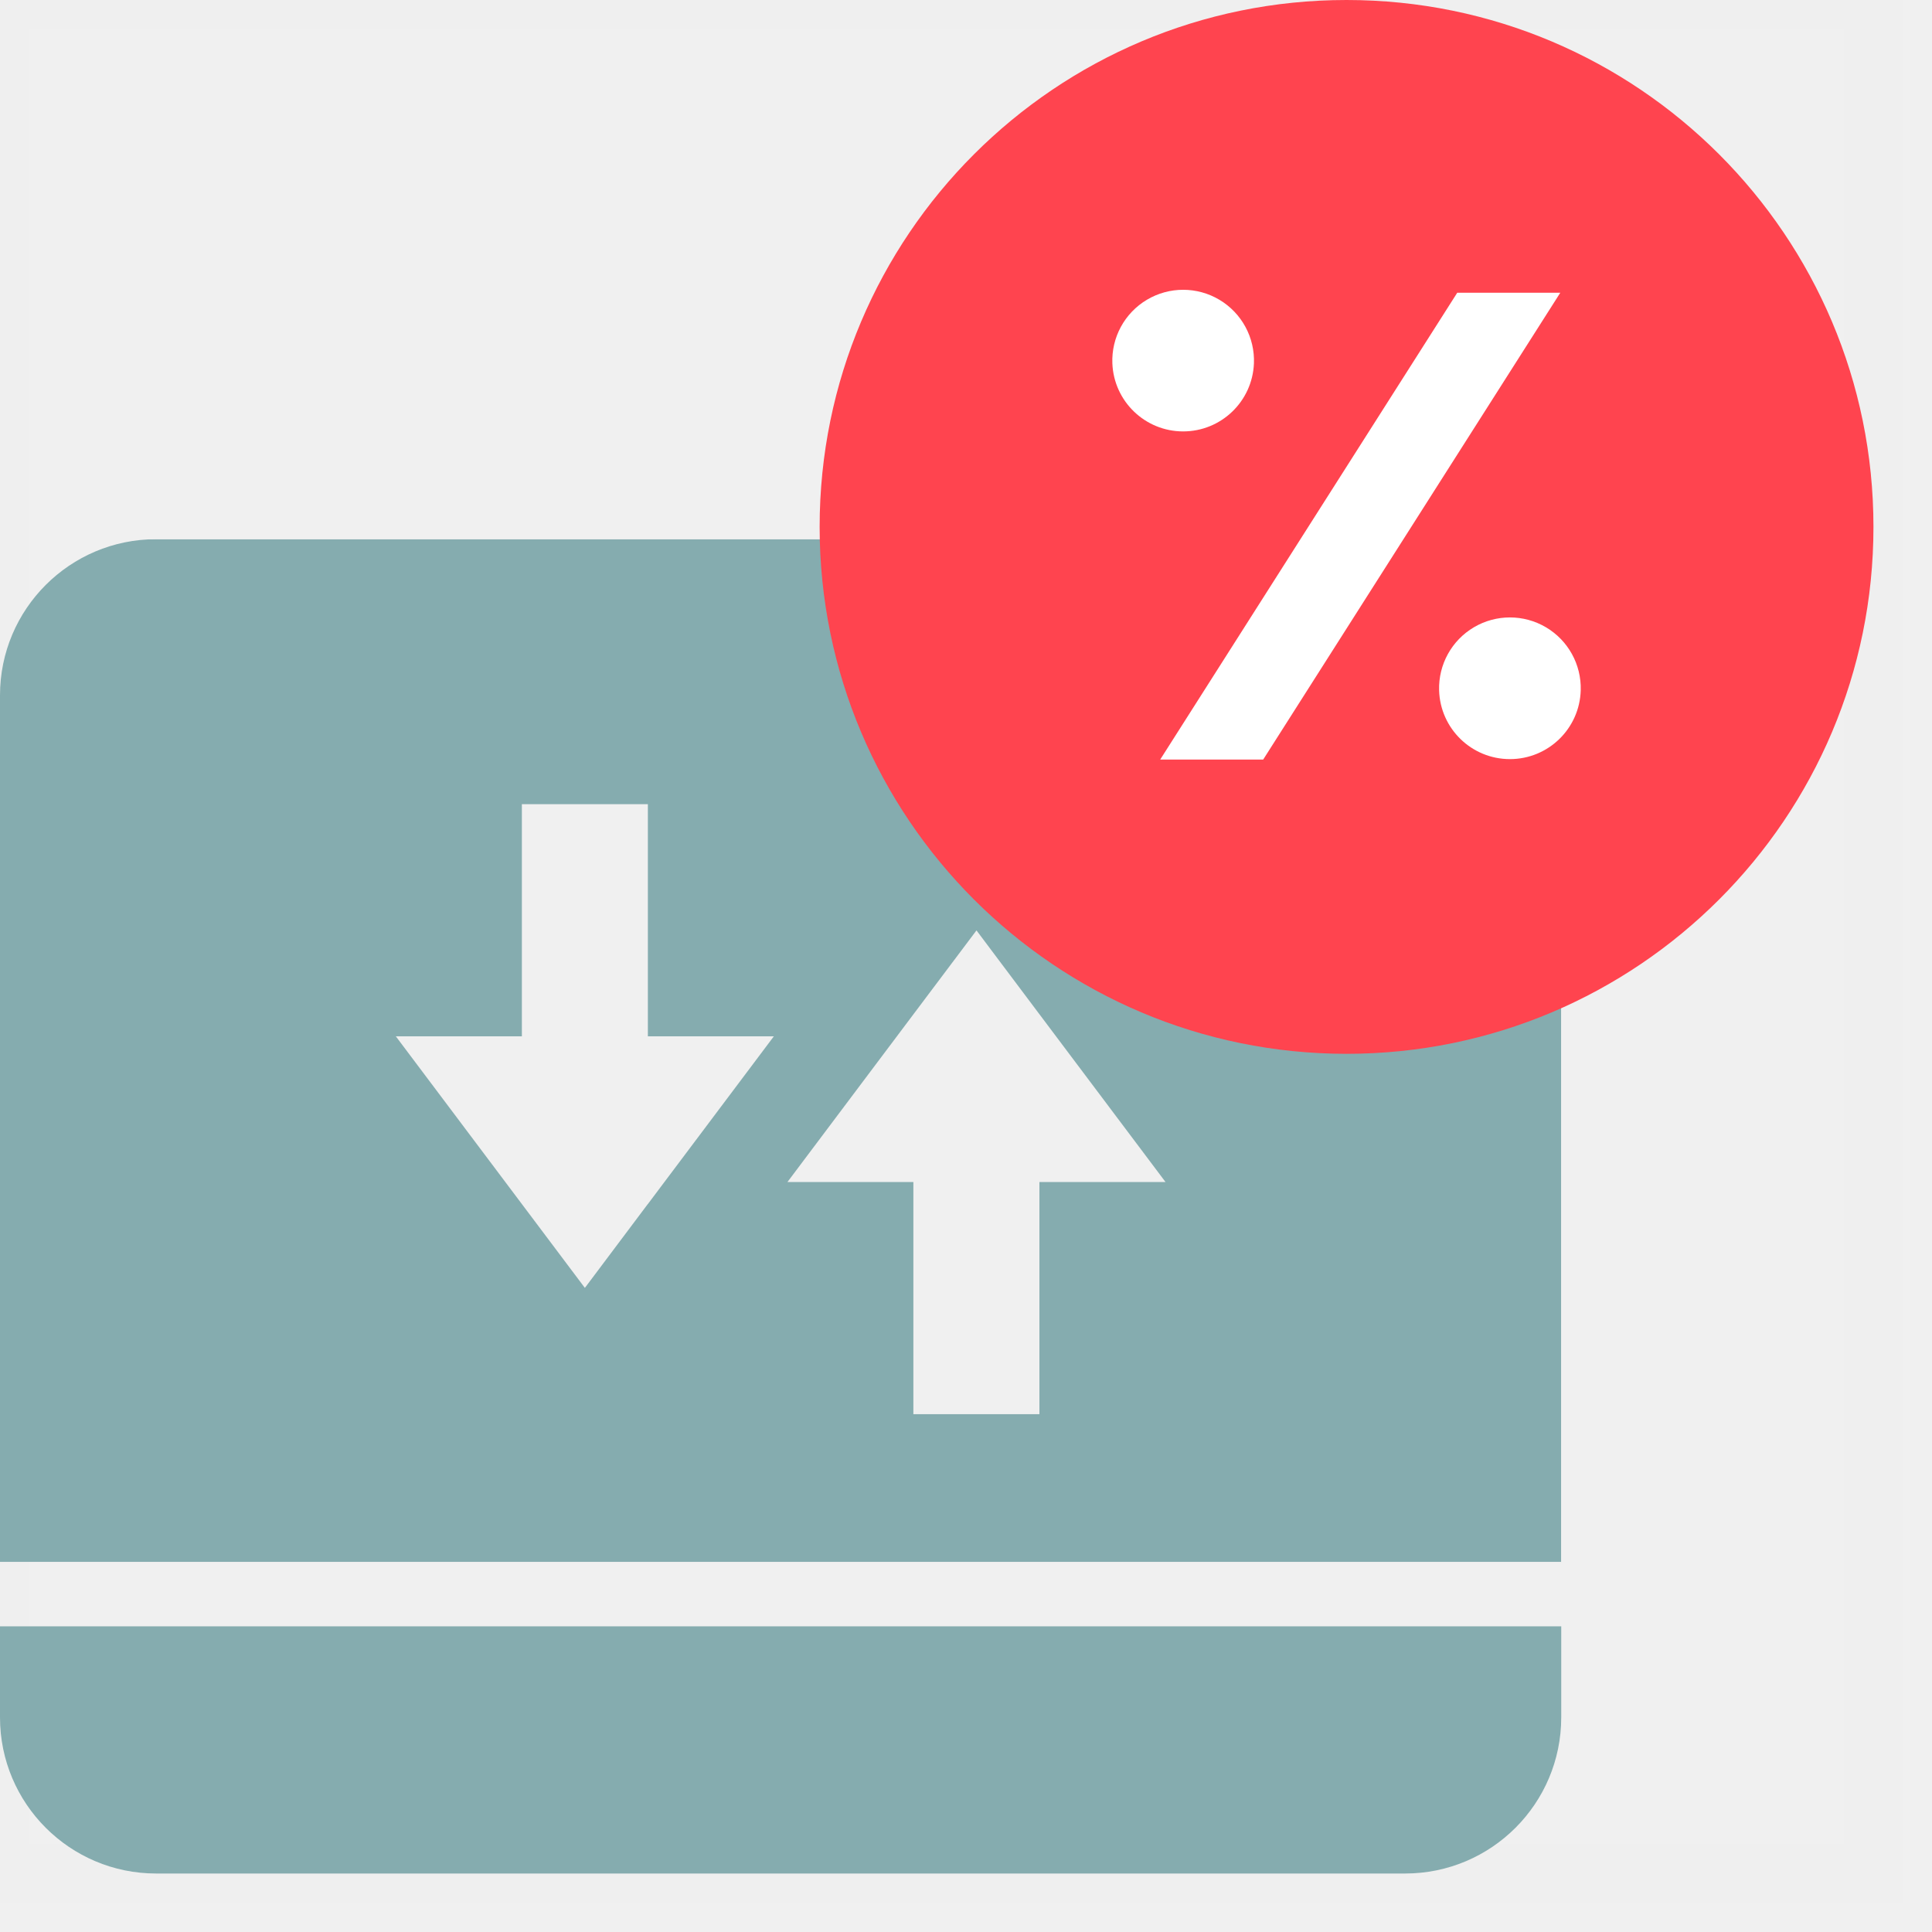
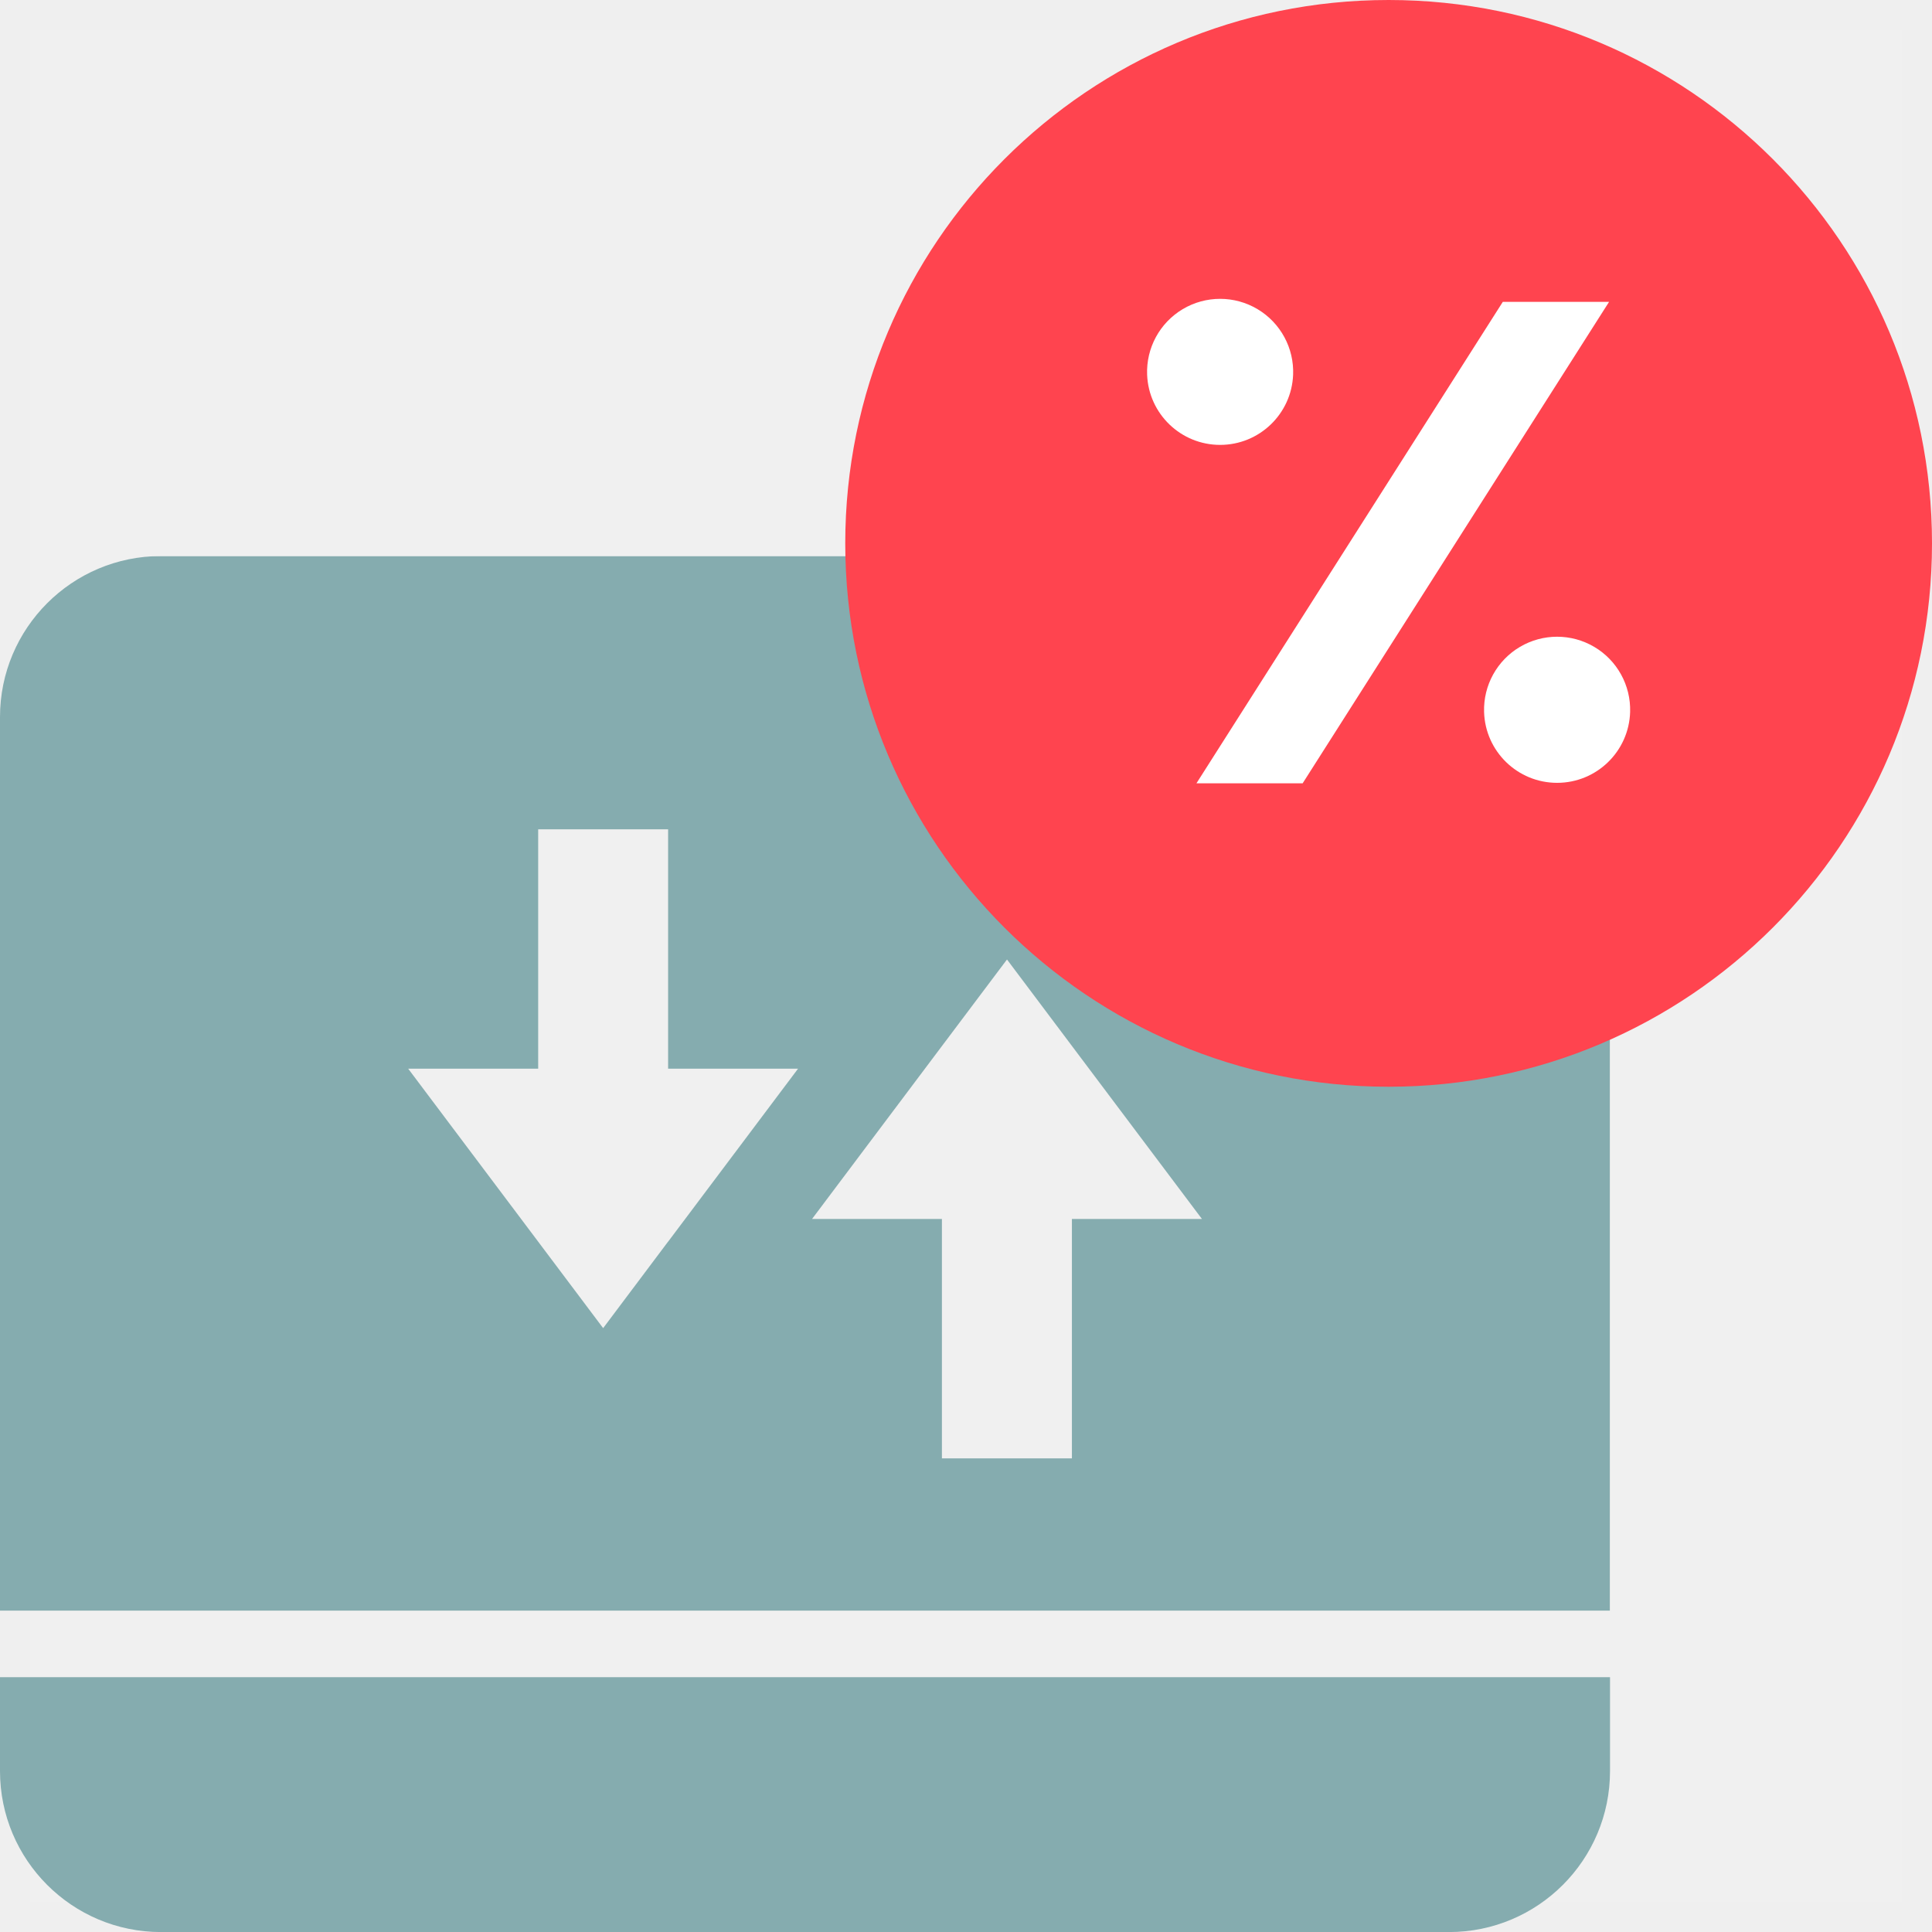
- <svg xmlns="http://www.w3.org/2000/svg" width="33" height="33" fill="none">
+ <svg xmlns="http://www.w3.org/2000/svg" viewBox="0 0 32 32" fill="none">
  <path opacity=".01" fill="#fff" stroke="#979797" d="M0 0h32v32H0z" />
  <path fill-rule="evenodd" clip-rule="evenodd" d="M0 29.334a2.667 2.667 0 002.667 2.667H24a2.667 2.667 0 002.667-2.667v-1.555H0v1.555z" fill="#85ACAF" />
  <mask id="prefix__a" maskUnits="userSpaceOnUse" x="0" y="9" width="27" height="18">
    <path fill-rule="evenodd" clip-rule="evenodd" d="M0 9.21h26.667v17.47H0V9.21z" fill="#fff" />
  </mask>
  <g mask="url(#prefix__a)">
    <path fill-rule="evenodd" clip-rule="evenodd" d="M17.754 20.19v3.965h-2.153V20.19H13.45l2.152-2.865 1.077-1.433 1.076 1.433 2.153 2.865h-2.153zm-6.689.376L9.99 21.998l-1.076-1.432-2.153-2.865h2.153v-3.965h2.152v3.965h2.152l-2.152 2.865zM24 9.21H2.667A2.667 2.667 0 000 11.878V26.68h26.667V11.878A2.667 2.667 0 0024 9.21z" fill="#85ACAF" />
  </g>
  <path fill-rule="evenodd" clip-rule="evenodd" d="M23 0a9 9 0 100 18 9 9 0 000-18z" fill="#FF444F" />
  <path fill-rule="evenodd" clip-rule="evenodd" d="M21.418 6.21A1.21 1.21 0 1019 6.208a1.21 1.21 0 002.418 0zm.159 6.764h-1.76L24.891 5h1.76l-5.075 7.974zm3.004-1.183a1.21 1.21 0 112.419 0 1.21 1.21 0 01-2.419 0z" fill="#fff" />
</svg>
